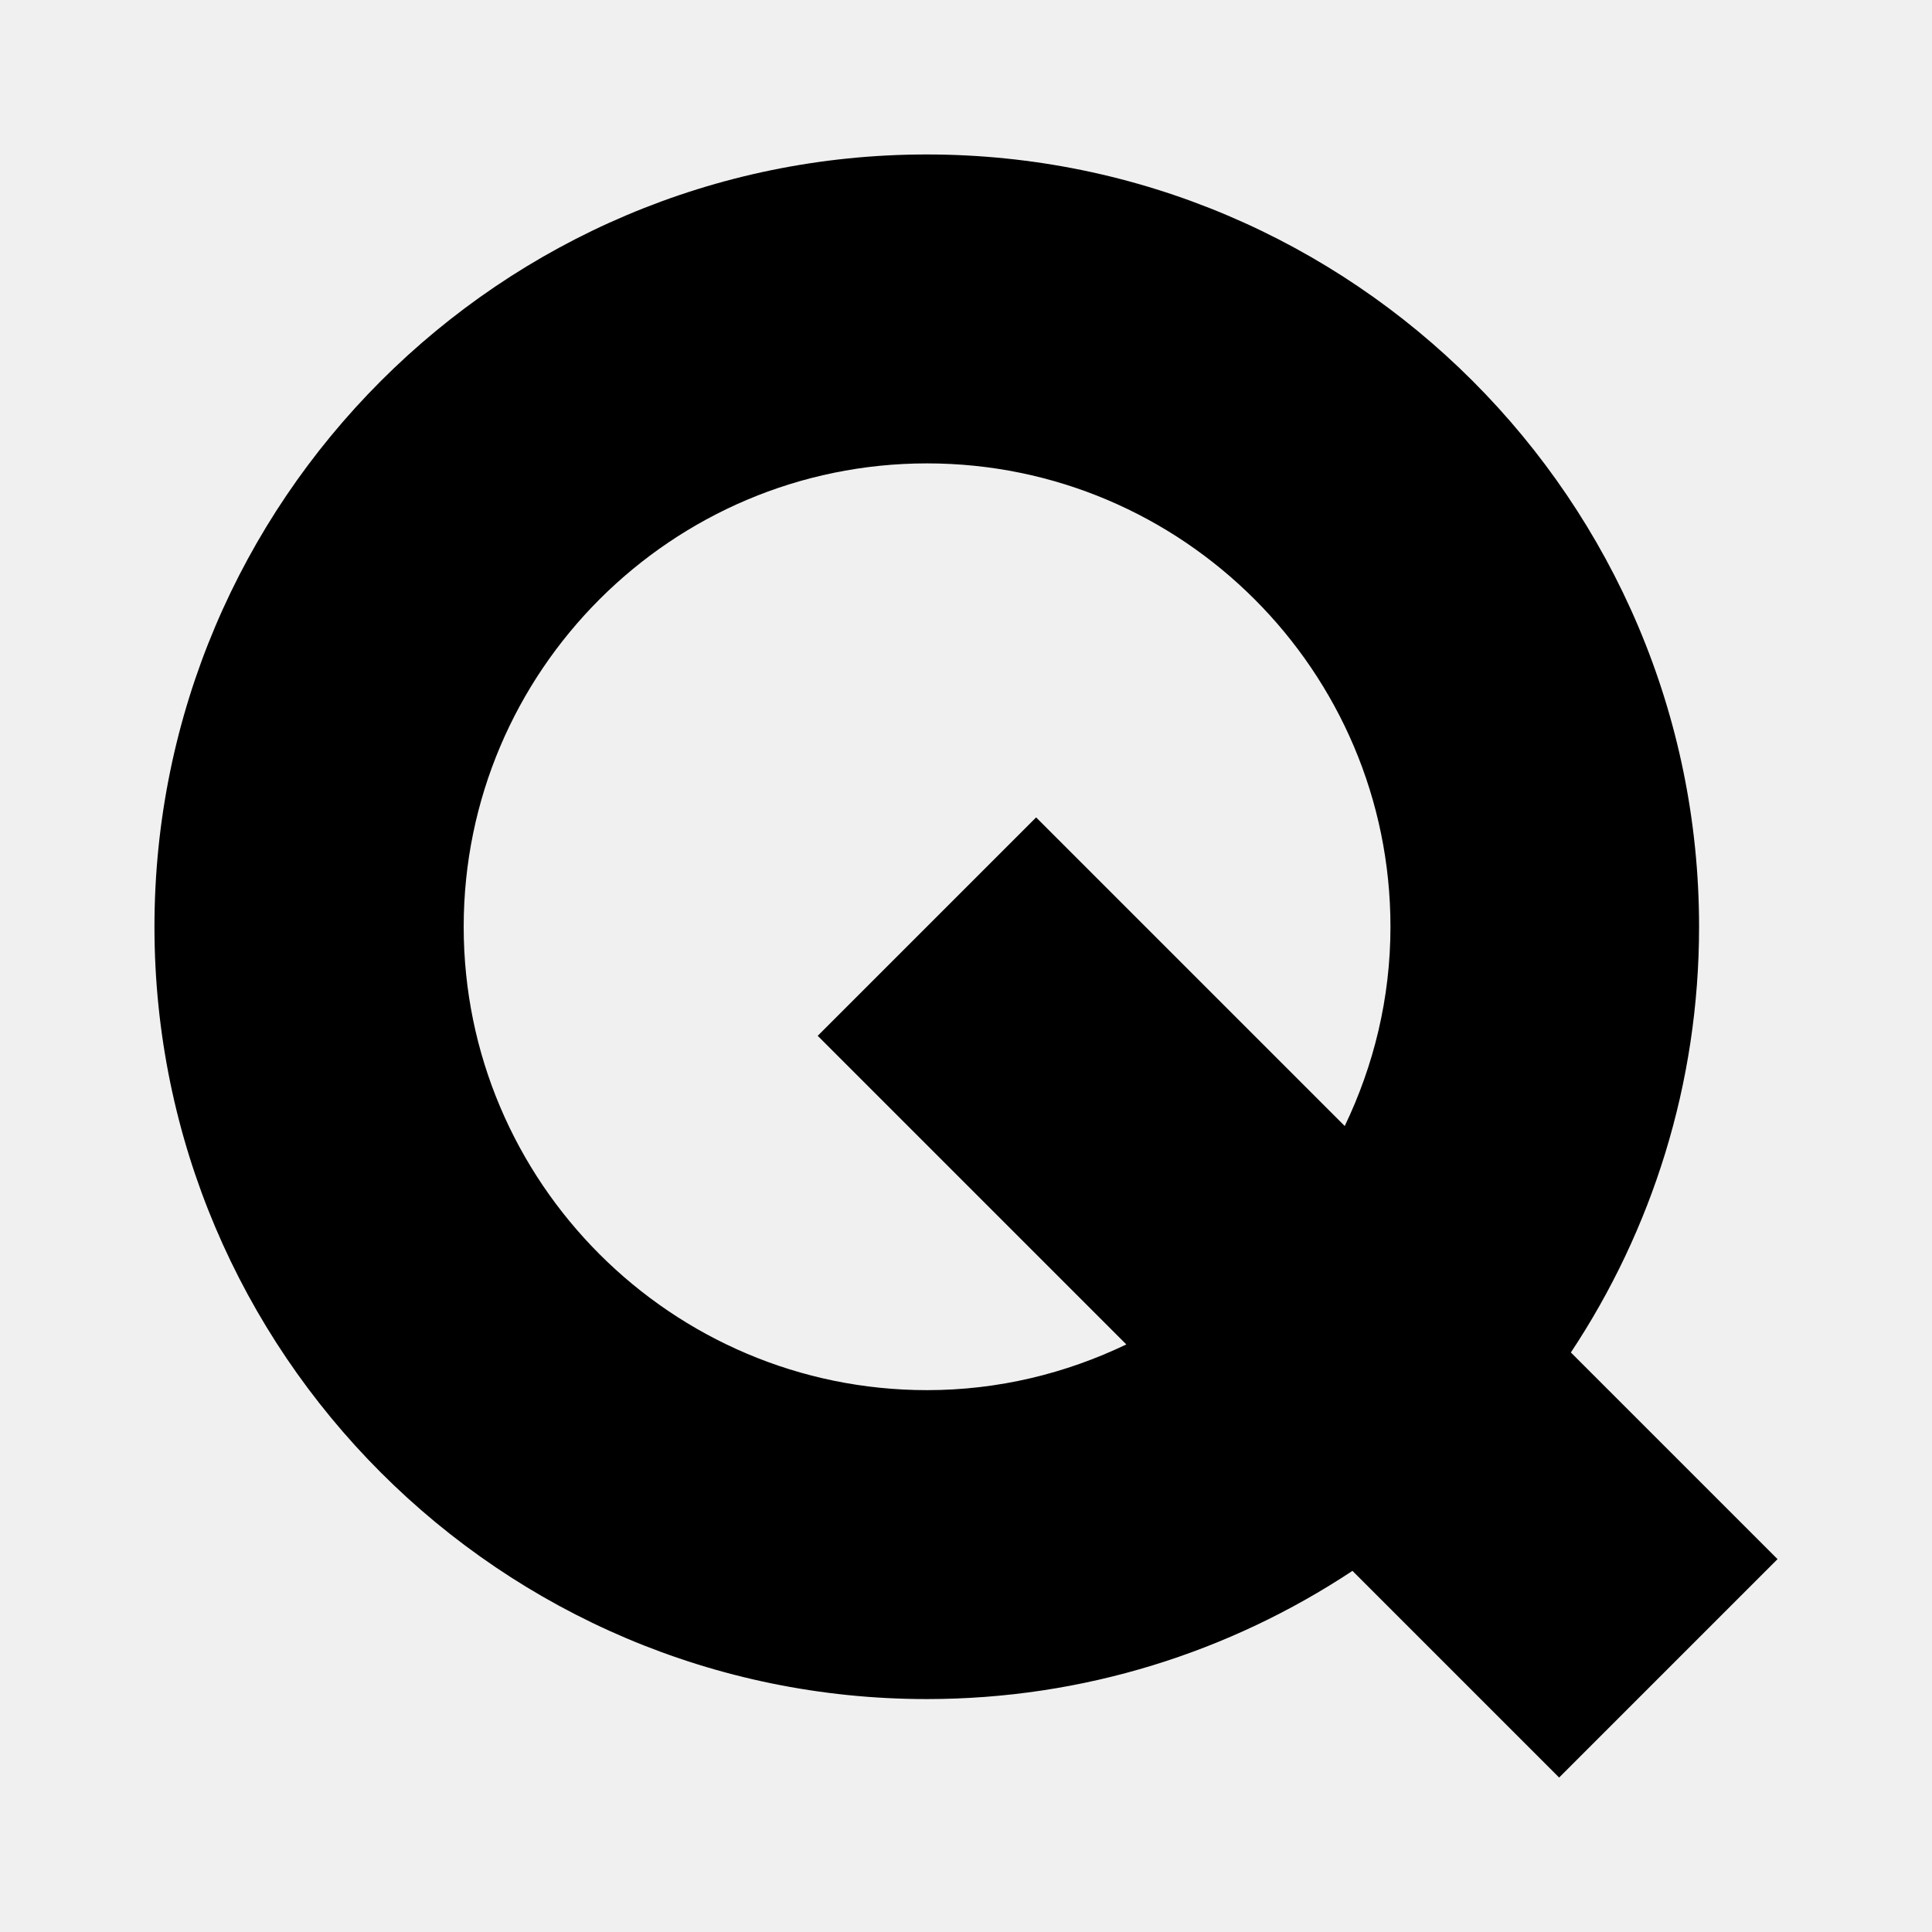
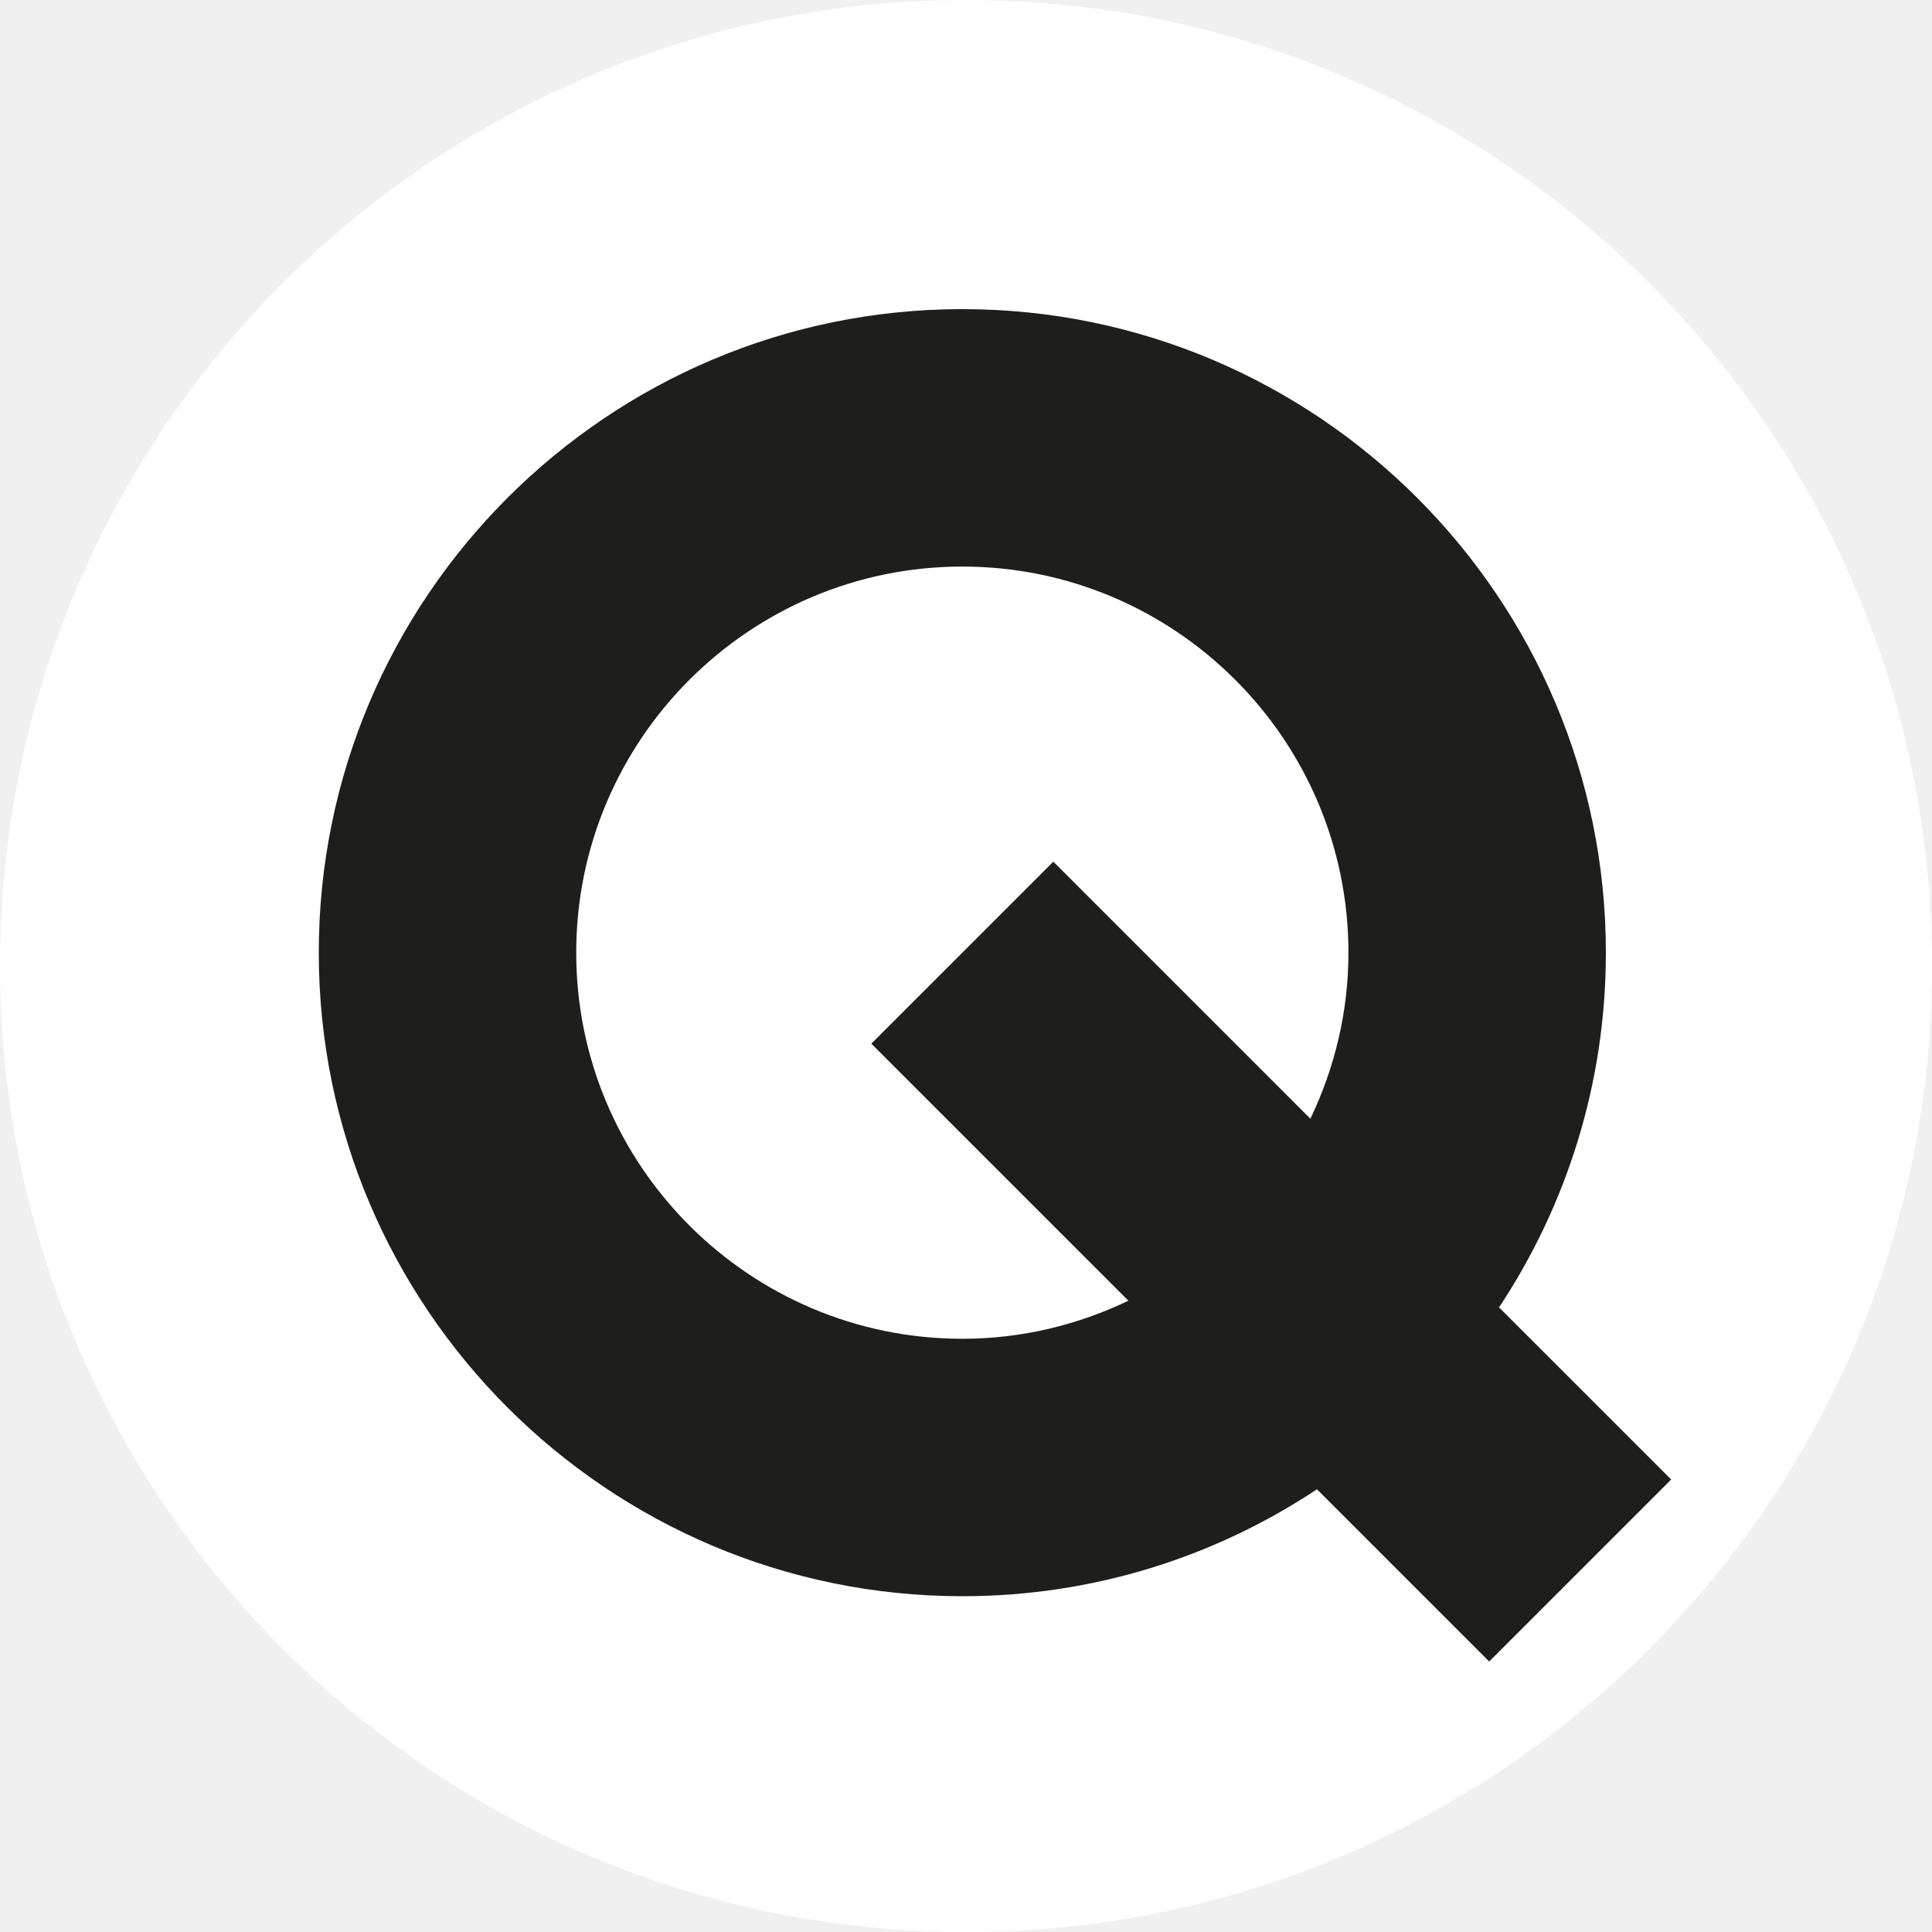
- <svg xmlns="http://www.w3.org/2000/svg" viewBox="-3 -2.946 37.524 37.524" aria-label="QGIS LAB">
-   <path fill="#000000" d="M30 15.054C30 6.786 23.274 0.054 15 0.054C6.726 0.054 0 6.786 0 15.054C0 23.322 6.726 30.054 15 30.054C18.054 30.054 20.892 29.136 23.268 27.564L27.282 31.578L31.524 27.336L27.51 23.322C29.082 20.952 30 18.108 30 15.054ZM17.124 12.93L12.882 17.172L18.876 23.166C17.7 23.73 16.392 24.054 15.006 24.054C10.044 24.054 6.006 20.016 6.006 15.054C6.006 10.092 10.044 6.054 15.006 6.054C19.968 6.054 24.006 10.092 24.006 15.054C24.006 16.44 23.682 17.748 23.118 18.924L17.124 12.93Z" />
+ <svg xmlns="http://www.w3.org/2000/svg" viewBox="0 0 200 200" aria-label="QGIS LAB">
+   <circle cx="100" cy="100" r="100" fill="#ffffff" />
+   <path fill="#1E1F1C" d="M166.24 98.62c0-36.74-29.89-66.62-66.62-66.62S33 61.89 33 98.62s29.89 66.62 66.62 66.62c13.56 0 26.18-4.08 36.71-11.07L154.16 172 173 153.16l-17.82-17.82c6.98-10.54 11.06-23.16 11.06-36.72ZM109.04 89.2 90.2 108.04l26.61 26.61c-5.22 2.5-11.03 3.94-17.19 3.94-22.04 0-39.97-17.93-39.97-39.97s17.93-39.97 39.97-39.97 39.97 17.93 39.97 39.97c0 6.16-1.44 11.97-3.94 17.19L109.04 89.2Z" />
</svg>
